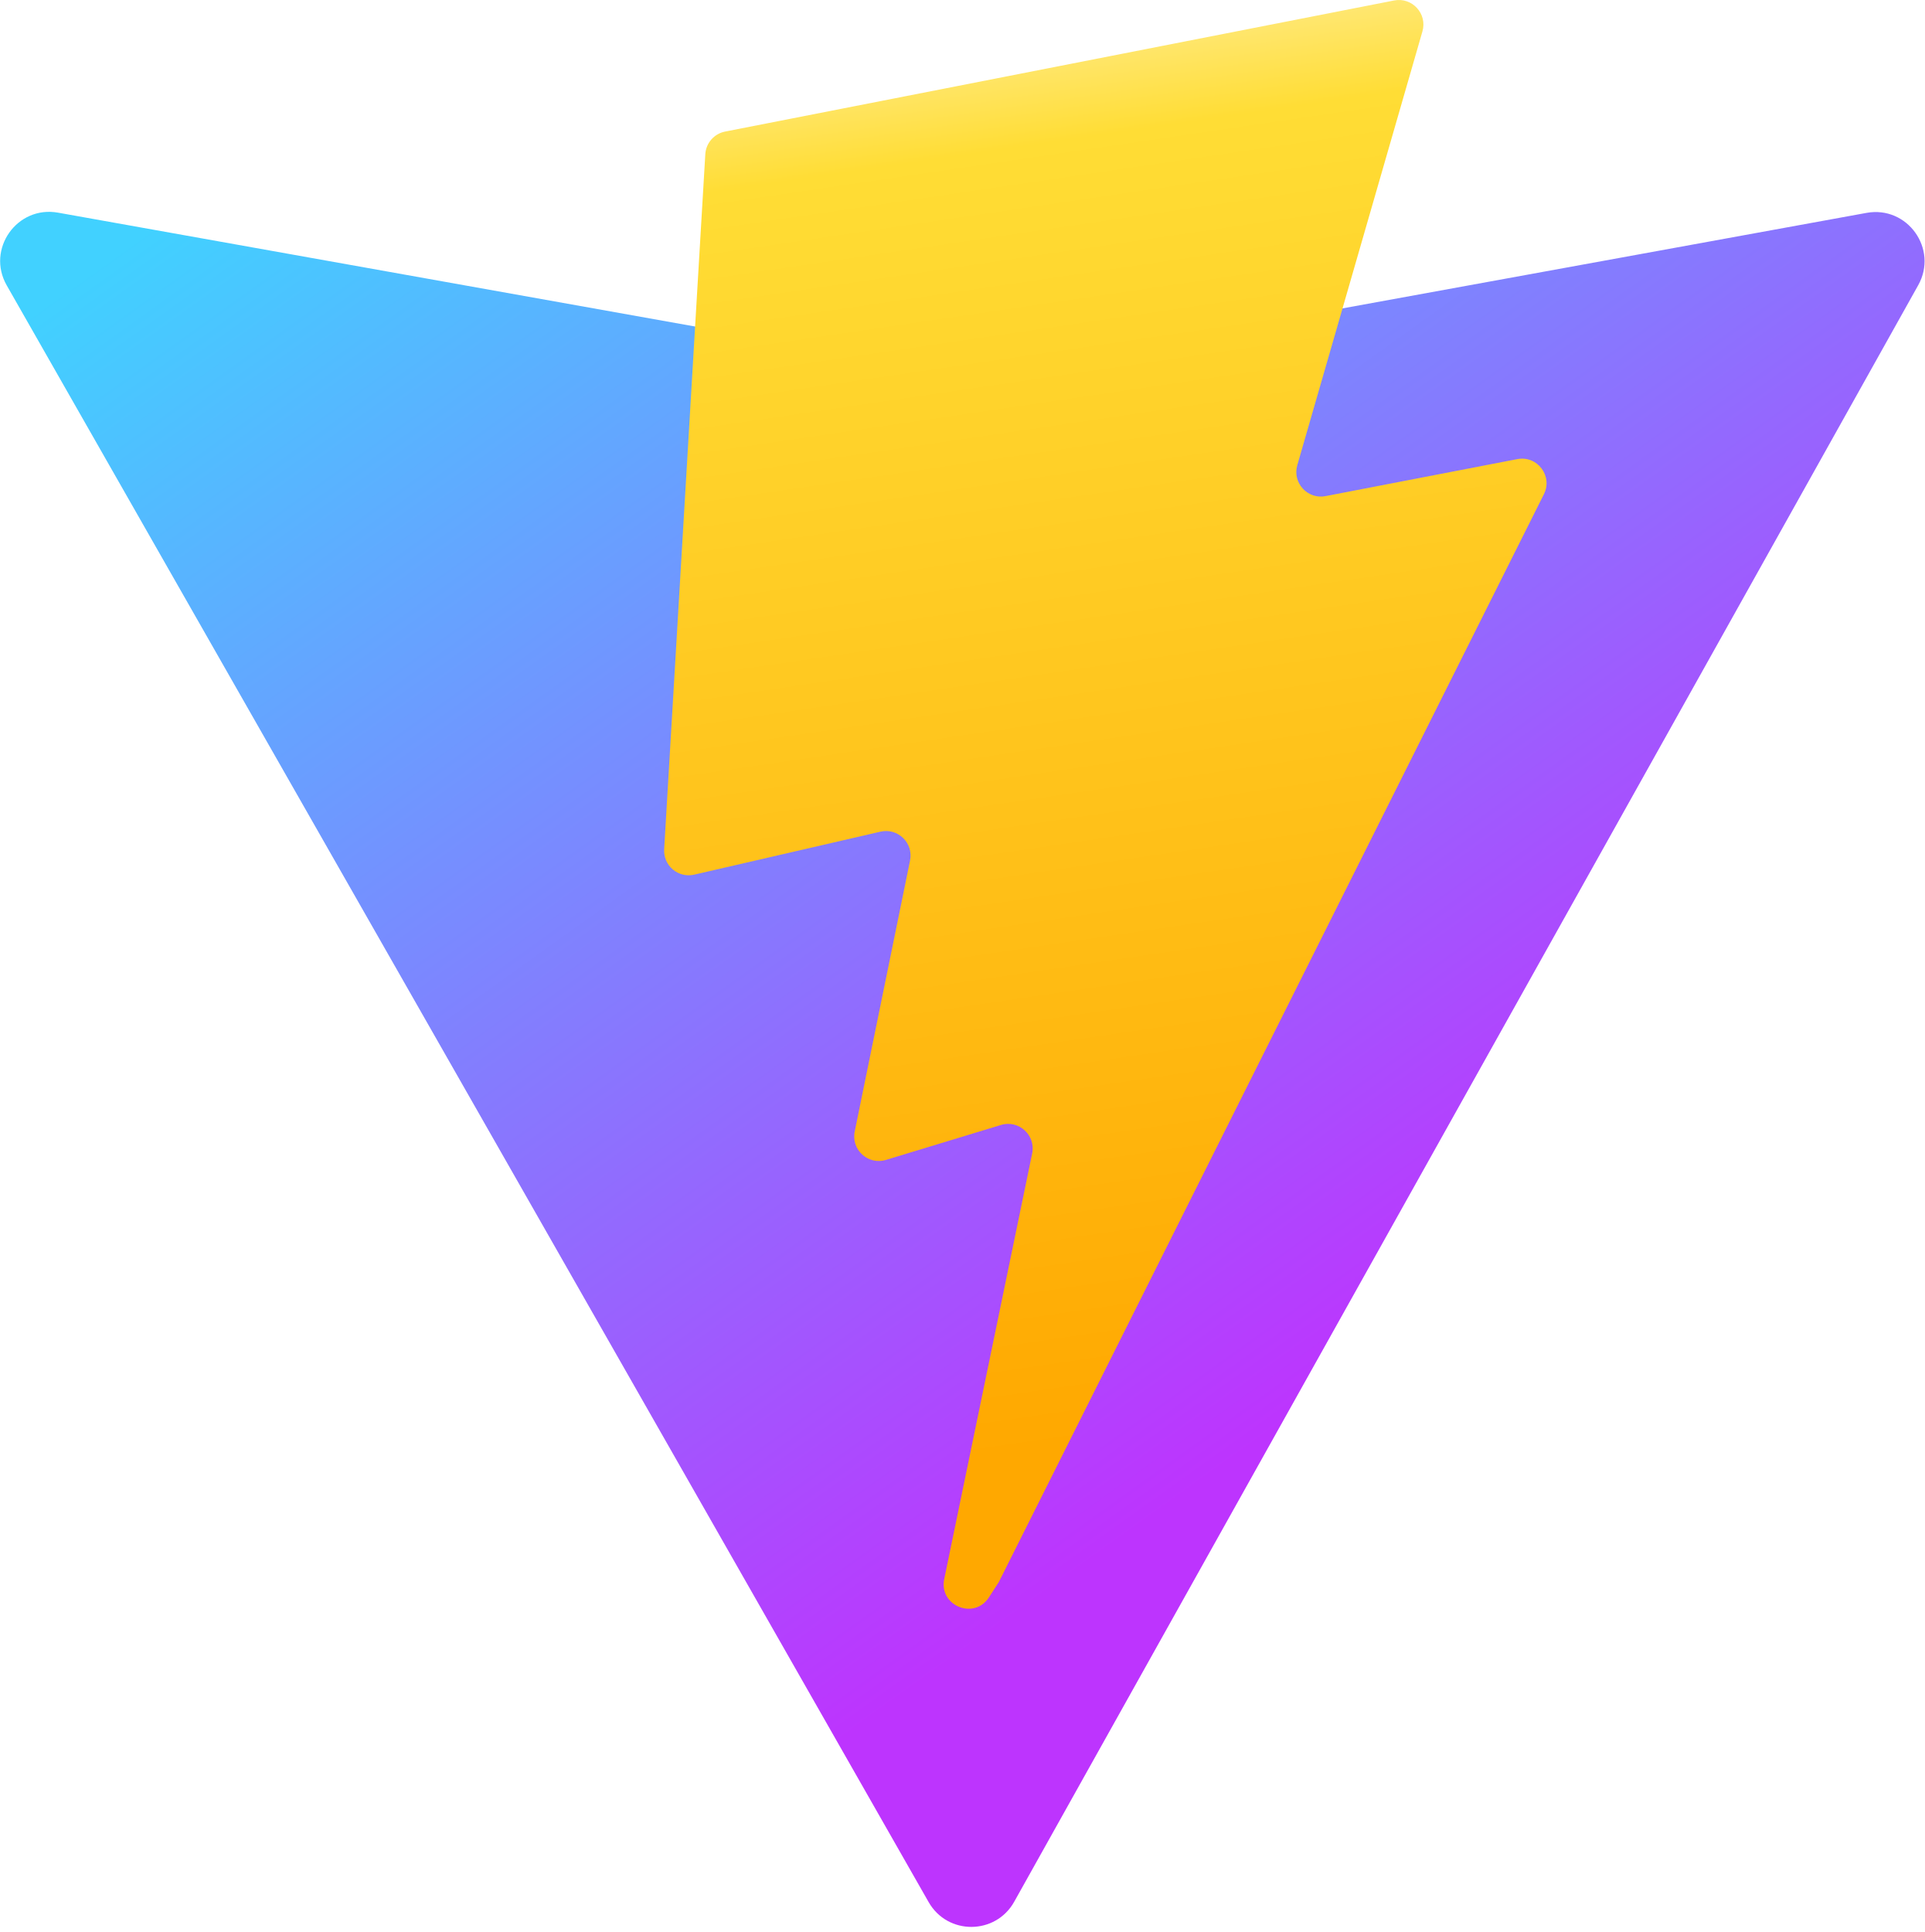
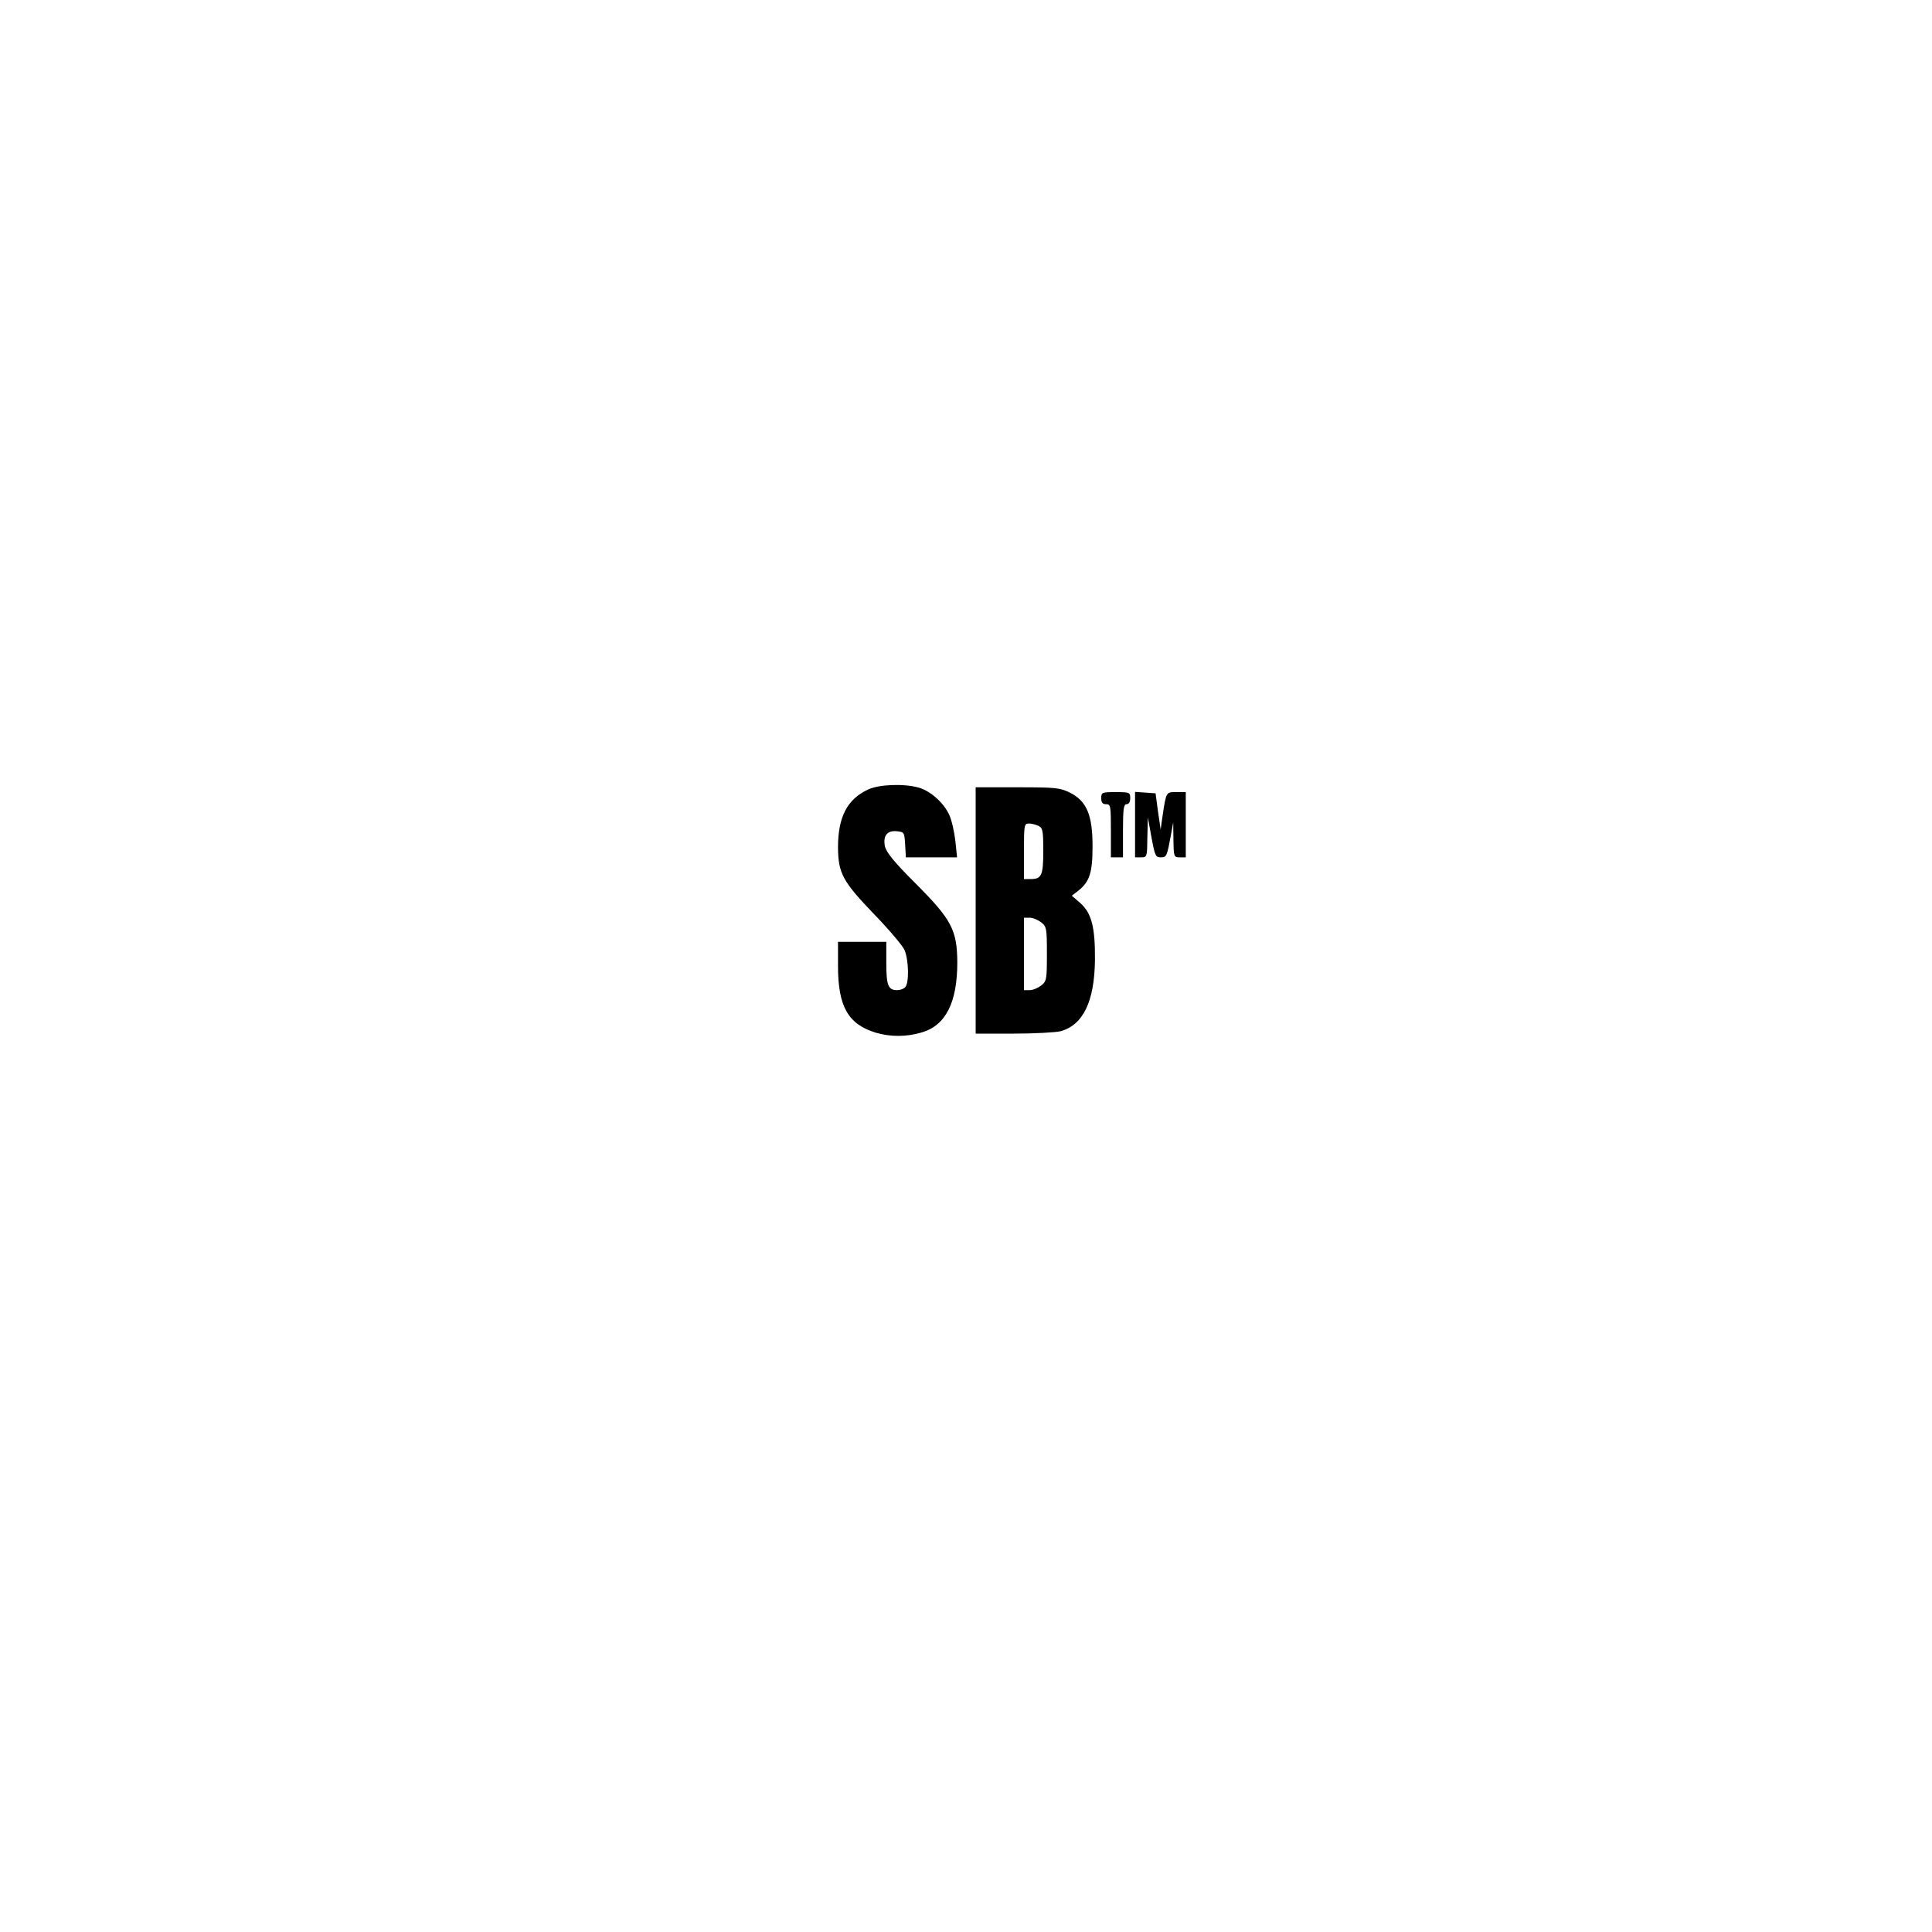
- <svg xmlns="http://www.w3.org/2000/svg" aria-hidden="true" role="img" class="iconify iconify--logos" width="31.88" height="32" preserveAspectRatio="xMidYMid meet" viewBox="0 0 256 257">
-   <defs>
-     <linearGradient id="IconifyId1813088fe1fbc01fb466" x1="-.828%" x2="57.636%" y1="7.652%" y2="78.411%">
-       <stop offset="0%" stop-color="#41D1FF" />
-       <stop offset="100%" stop-color="#BD34FE" />
-     </linearGradient>
-     <linearGradient id="IconifyId1813088fe1fbc01fb467" x1="43.376%" x2="50.316%" y1="2.242%" y2="89.03%">
-       <stop offset="0%" stop-color="#FFEA83" />
-       <stop offset="8.333%" stop-color="#FFDD35" />
-       <stop offset="100%" stop-color="#FFA800" />
-     </linearGradient>
-   </defs>
-   <path fill="url(#IconifyId1813088fe1fbc01fb466)" d="M255.153 37.938L134.897 252.976c-2.483 4.44-8.862 4.466-11.382.048L.875 37.958c-2.746-4.814 1.371-10.646 6.827-9.67l120.385 21.517a6.537 6.537 0 0 0 2.322-.004l117.867-21.483c5.438-.991 9.574 4.796 6.877 9.62Z" />
-   <path fill="url(#IconifyId1813088fe1fbc01fb467)" d="M185.432.063L96.44 17.501a3.268 3.268 0 0 0-2.634 3.014l-5.474 92.456a3.268 3.268 0 0 0 3.997 3.378l24.777-5.718c2.318-.535 4.413 1.507 3.936 3.838l-7.361 36.047c-.495 2.426 1.782 4.5 4.151 3.78l15.304-4.649c2.372-.72 4.652 1.36 4.15 3.788l-11.698 56.621c-.732 3.542 3.979 5.473 5.943 2.437l1.313-2.028l72.516-144.72c1.215-2.423-.88-5.186-3.54-4.672l-25.505 4.922c-2.396.462-4.435-1.77-3.759-4.114l16.646-57.705c.677-2.35-1.37-4.583-3.769-4.113Z" />
+ <svg xmlns="http://www.w3.org/2000/svg" version="1.0" width="800pt" height="800pt" viewBox="0 0 800 800" preserveAspectRatio="xMidYMid meet">
+   <g transform="translate(0,800) scale(0.1,-0.1)" fill="#000000" stroke="none">
+     <path d="M3595 4731 c-87 -40 -125 -114 -125 -240 1 -107 19 -141 150 -277 61 -63 118 -130 126 -149 17 -42 19 -136 2 -153 -7 -7 -21 -12 -33 -12 -37 0 -45 19 -45 112 l0 88 -100 0 -100 0 0 -100 c0 -168 42 -241 156 -276 61 -18 128 -18 191 1 99 29 147 124 147 290 -1 134 -23 177 -174 328 -91 91 -121 129 -126 154 -8 43 10 65 50 61 30 -3 31 -5 34 -55 l3 -53 106 0 106 0 -7 67 c-4 37 -15 86 -25 108 -22 50 -79 101 -128 114 -61 17 -163 13 -208 -8z" />
+     <path d="M4040 4230 l0 -510 158 0 c86 0 174 5 194 10 93 26 140 123 142 295 1 136 -14 194 -61 236 l-35 30 26 20 c48 38 60 75 60 185 0 129 -24 187 -94 222 -41 20 -58 22 -217 22 l-173 0 0 -510z m261 350 c17 -9 19 -22 19 -103 0 -102 -7 -117 -52 -117 l-28 0 0 115 c0 110 1 115 21 115 11 0 29 -5 40 -10z m10 -399 c23 -18 24 -26 24 -131 0 -105 -1 -113 -24 -131 -13 -10 -34 -19 -47 -19 l-24 0 0 150 0 150 24 0 c13 0 34 -9 47 -19z" />
+     <path d="M4560 4695 c0 -18 5 -25 20 -25 19 0 20 -7 20 -110 l0 -110 25 0 25 0 0 110 c0 91 3 110 15 110 9 0 15 9 15 25 0 24 -3 25 -60 25 -57 0 -60 -1 -60 -25z" />
+     <path d="M4700 4586 l0 -136 25 0 c25 0 25 2 26 83 l2 82 15 -82 c14 -76 17 -83 38 -83 25 0 26 3 43 95 l9 50 1 -72 c1 -71 2 -73 26 -73 l25 0 0 135 0 135 -39 0 c-43 0 -42 3 -58 -105 l-7 -50 -11 75 -10 75 -42 3 -43 3 0 -135z" />
+   </g>
</svg>
